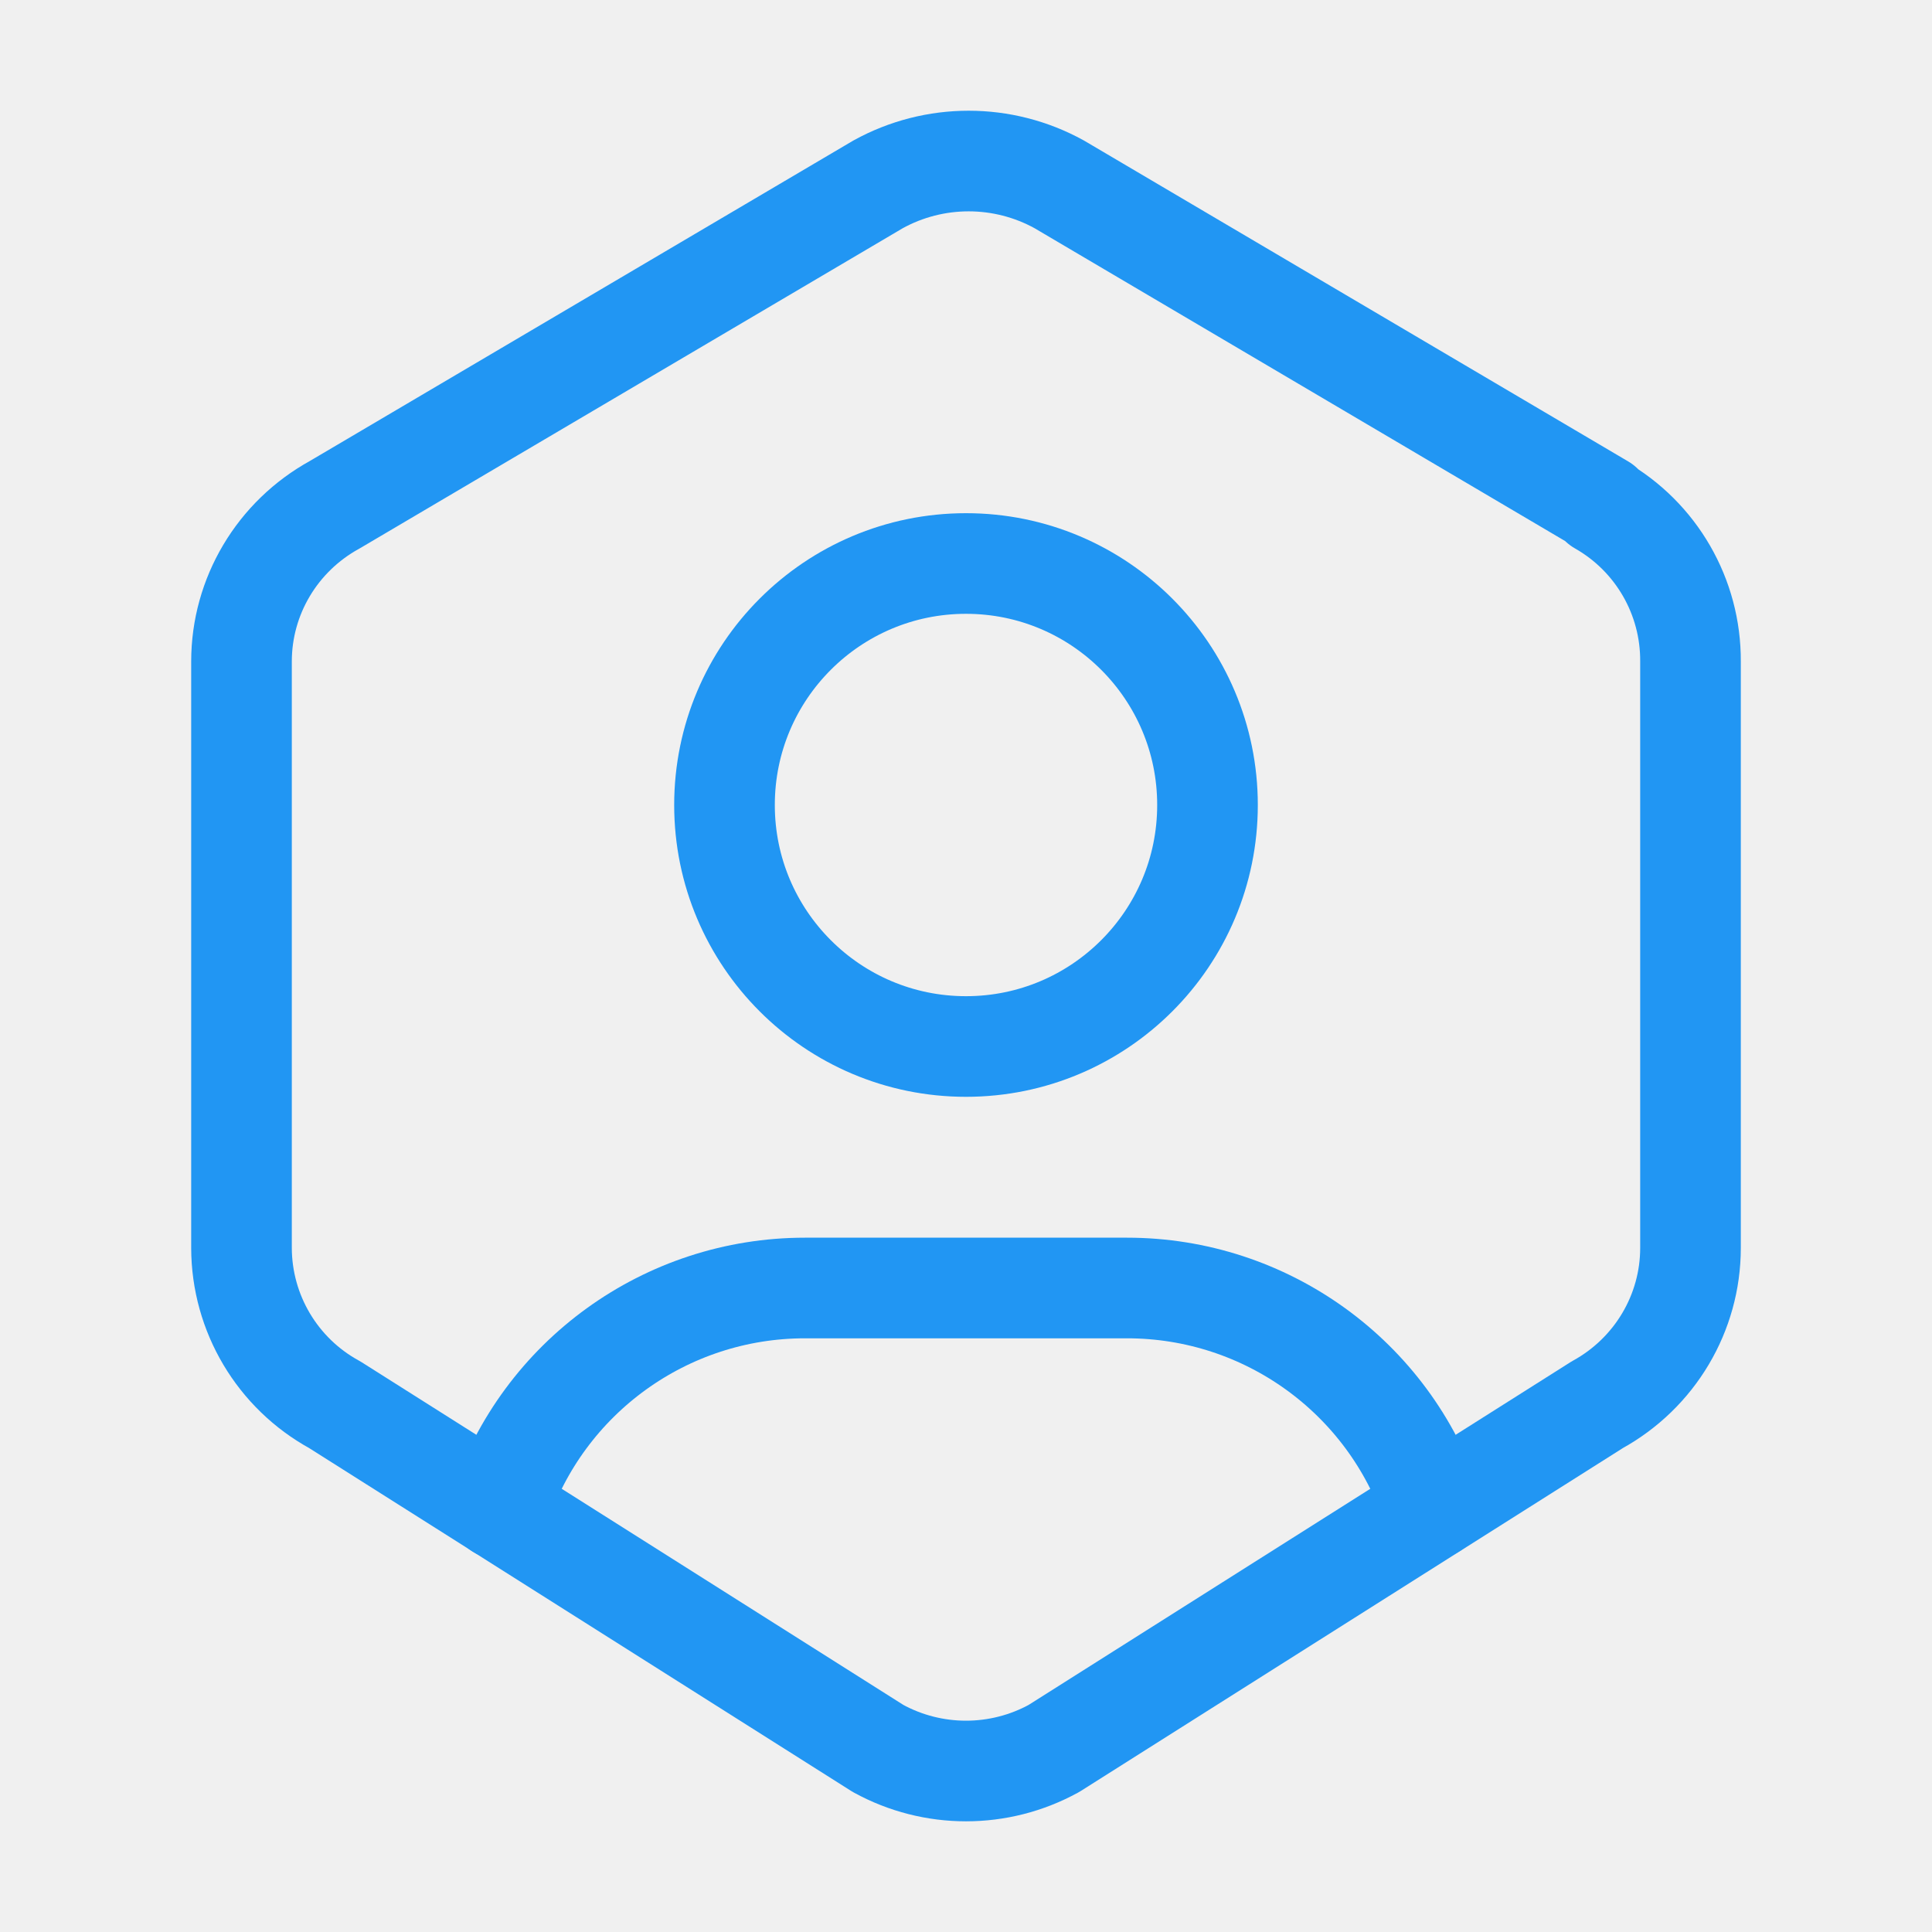
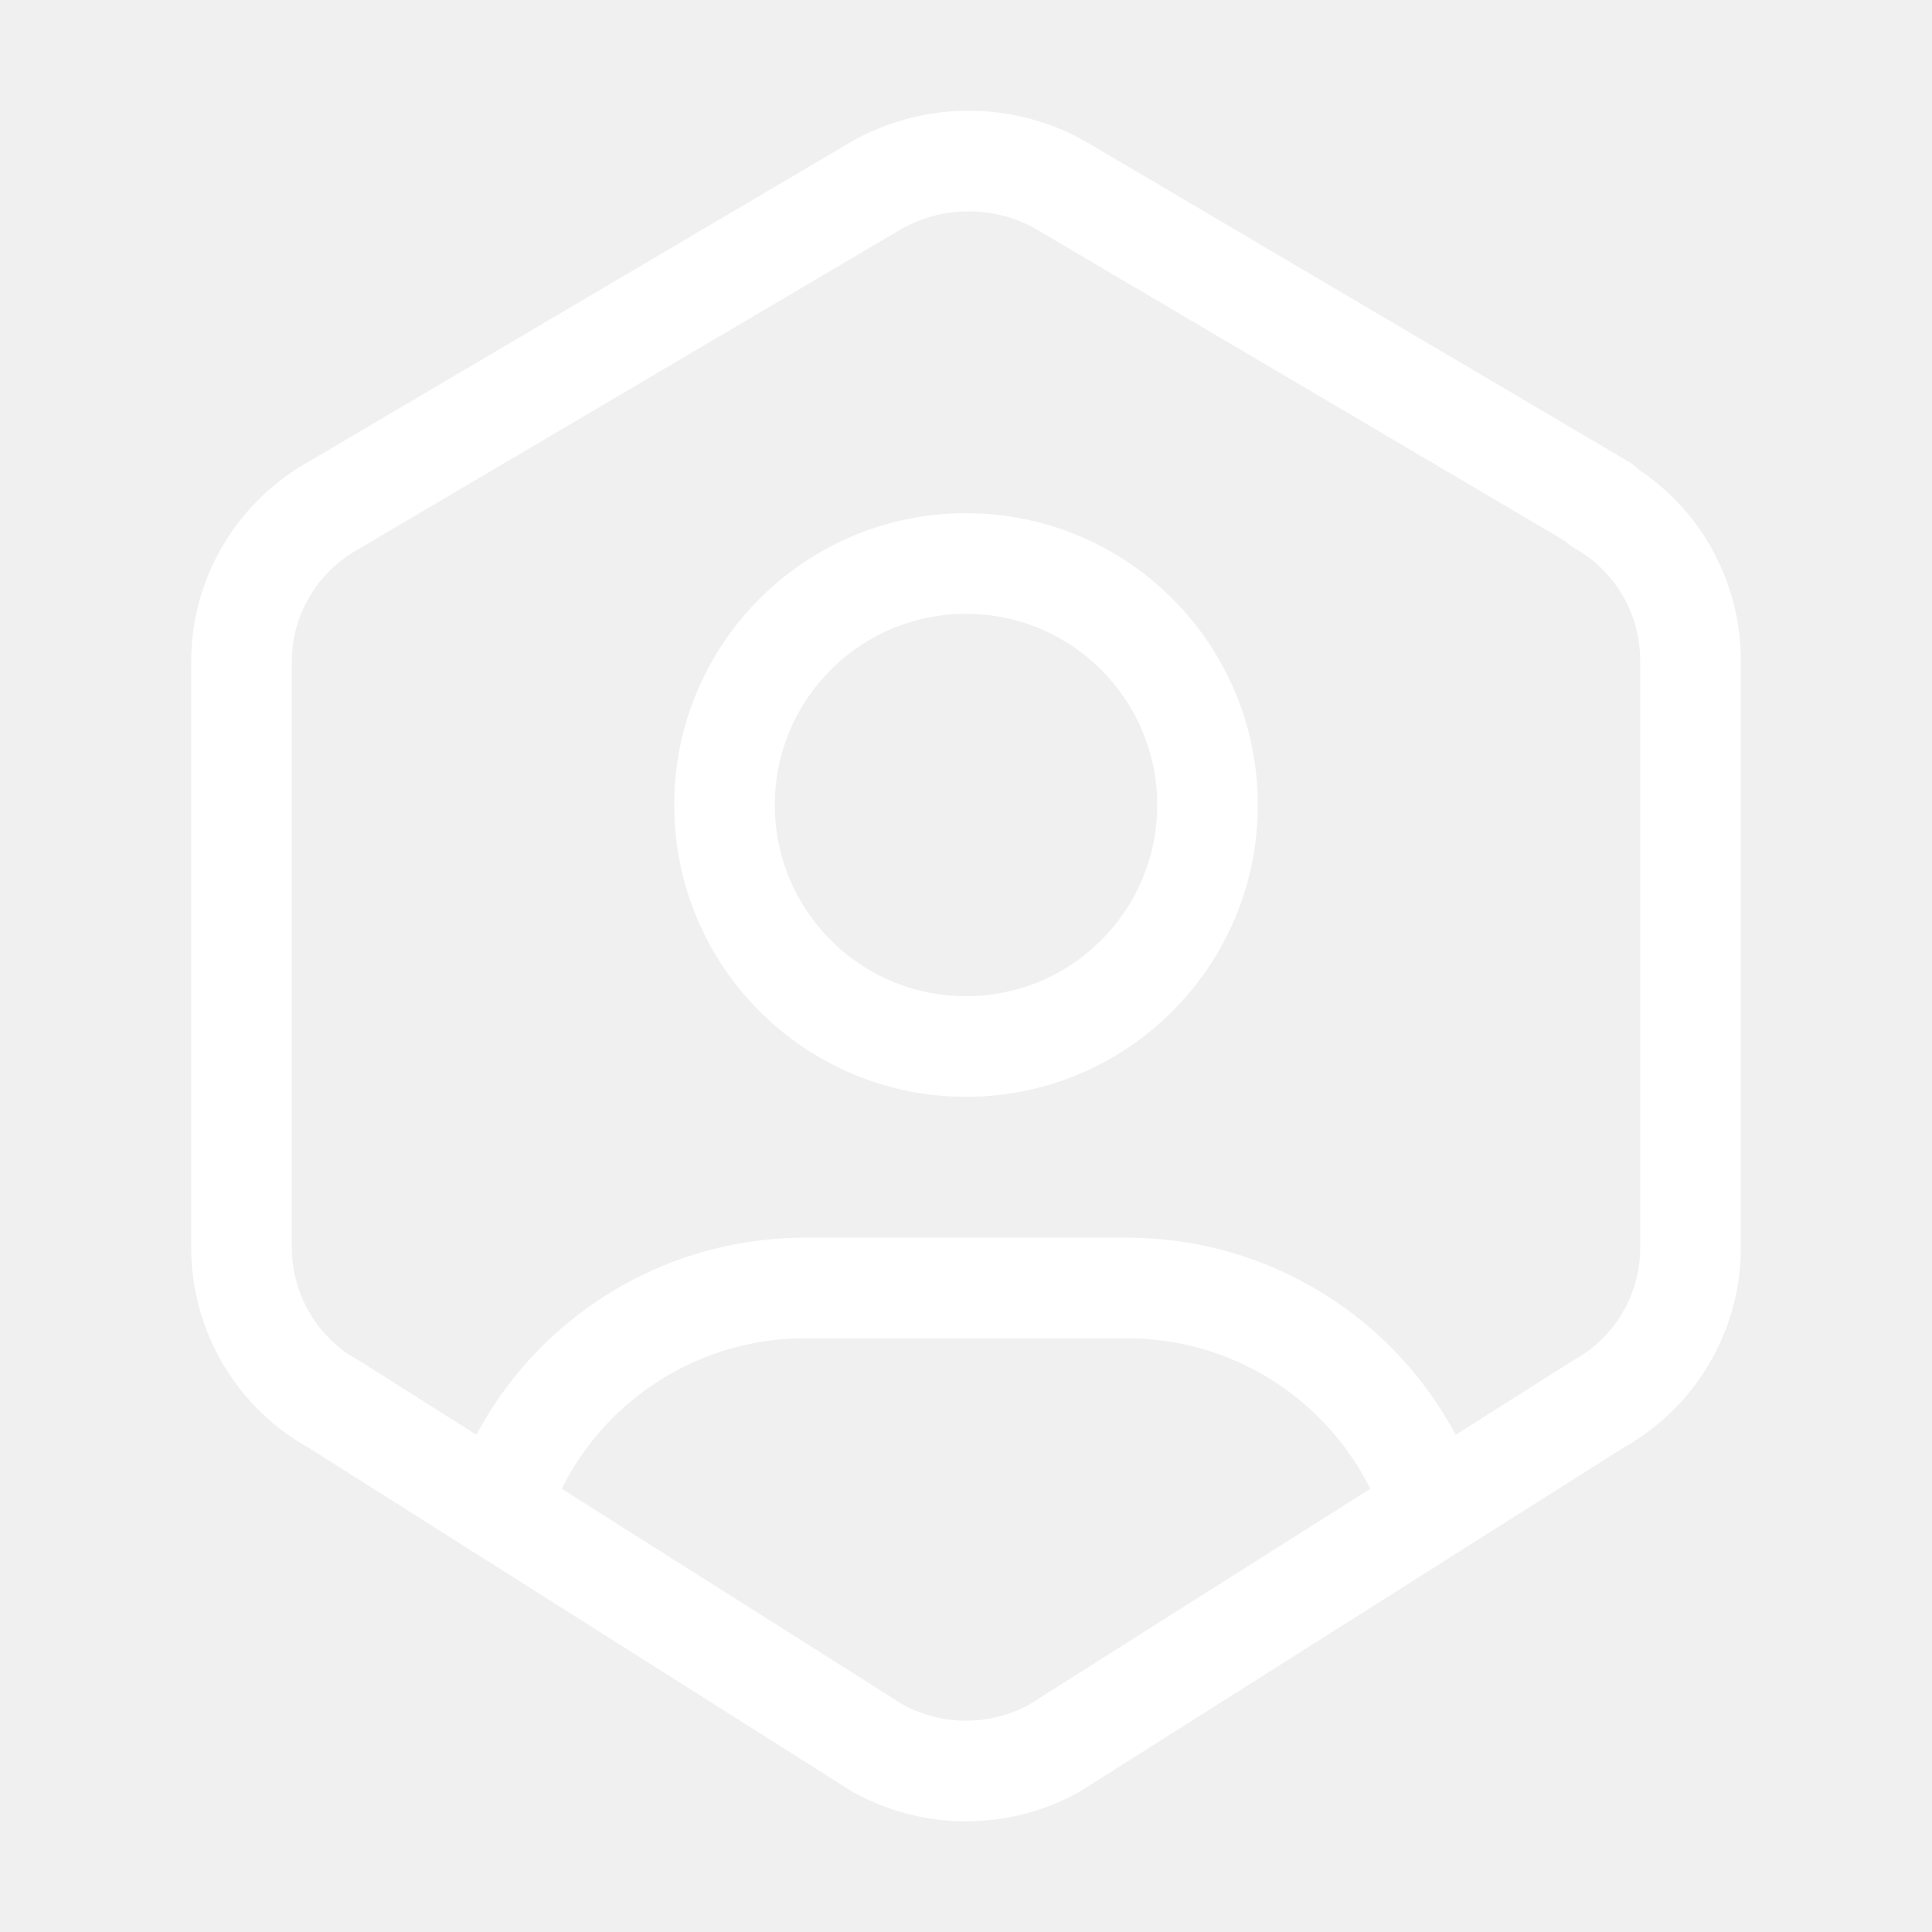
- <svg xmlns="http://www.w3.org/2000/svg" width="40" height="40" viewBox="0 0 24 24" fill="none" stroke="#2196f3" stroke-width="1.25" stroke-linecap="round" stroke-linejoin="round">
+ <svg xmlns="http://www.w3.org/2000/svg" width="40" height="40" viewBox="0 0 24 24" fill="none" stroke="#ffffff" stroke-width="1.25" stroke-linecap="round" stroke-linejoin="round">
  <path d="M12 13a3 3 0 1 0 0 -6a3 3 0 0 0 0 6z" />
  <path d="M6.201 18.744a4 4 0 0 1 3.799 -2.744h4a4 4 0 0 1 3.798 2.741" />
  <path d="M19.875 6.27c.7 .398 1.13 1.143 1.125 1.948v7.284c0 .809 -.443 1.555 -1.158 1.948l-6.75 4.27a2.269 2.269 0 0 1 -2.184 0l-6.75 -4.27a2.225 2.225 0 0 1 -1.158 -1.948v-7.285c0 -.809 .443 -1.554 1.158 -1.947l6.75 -3.98a2.33 2.33 0 0 1 2.25 0l6.75 3.98h-.033z" />
</svg>
